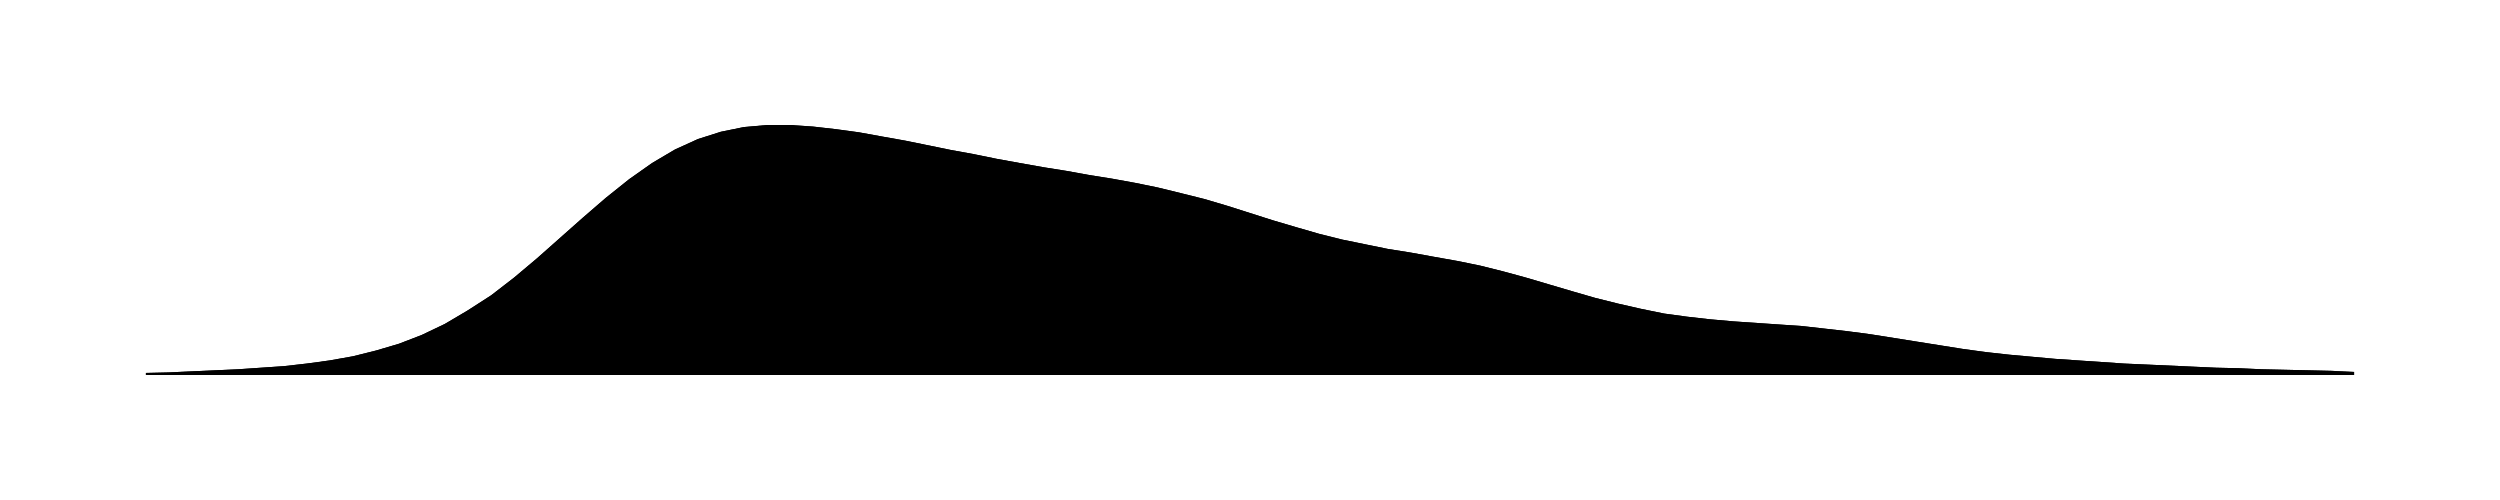
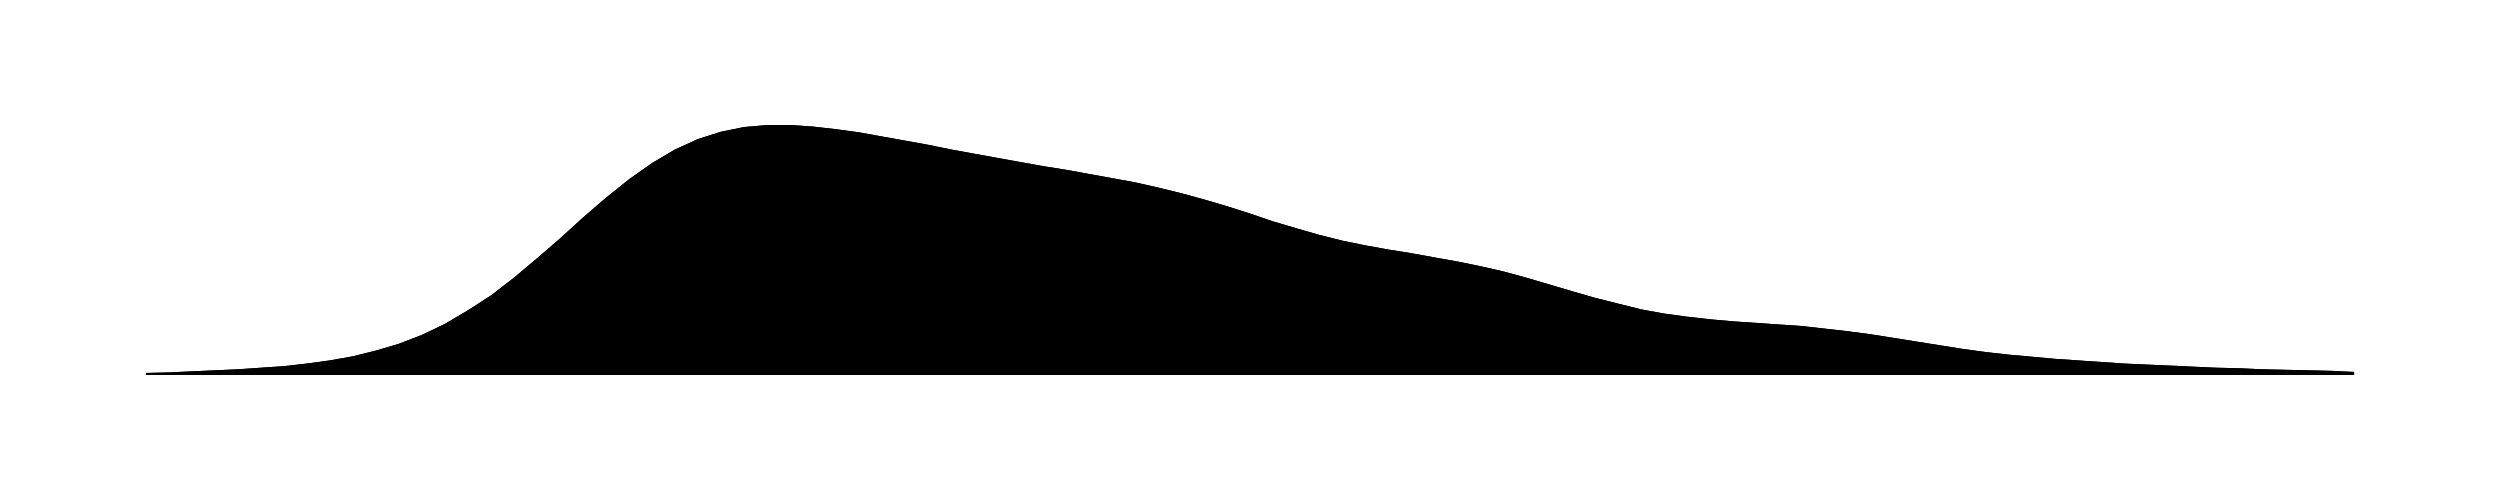
<svg xmlns="http://www.w3.org/2000/svg" viewBox="0 0 480 96">
-   <path id="a" d="M28.0 71.6L32.4 71.5L36.8 71.3L41.3 71.1L45.7 70.9L50.1 70.6L54.5 70.3L58.9 69.8L63.3 69.2L67.8 68.4L72.2 67.3L76.6 66.0L81.0 64.3L85.4 62.2L89.8 59.6L94.3 56.7L98.7 53.3L103.1 49.6L107.5 45.7L111.9 41.8L116.3 38.0L120.8 34.4L125.2 31.3L129.6 28.7L134.0 26.7L138.4 25.3L142.8 24.4L147.3 24.0L151.7 24.0L156.1 24.3L160.5 24.8L164.9 25.4L169.3 26.2L173.8 27.0L178.2 27.9L182.6 28.8L187.0 29.6L191.4 30.5L195.8 31.3L200.3 32.1L204.7 32.8L209.1 33.6L213.5 34.3L217.9 35.1L222.3 36.0L226.8 37.1L231.2 38.2L235.6 39.5L240.0 40.9L244.4 42.3L248.8 43.6L253.3 44.9L257.7 46.0L262.1 46.9L266.5 47.8L270.9 48.5L275.3 49.3L279.8 50.1L284.2 51.0L288.6 52.1L293.0 53.3L297.4 54.6L301.8 55.9L306.3 57.2L310.7 58.3L315.1 59.3L319.5 60.2L323.9 60.8L328.3 61.3L332.8 61.7L337.2 62.0L341.6 62.3L346.0 62.6L350.4 63.1L354.8 63.6L359.3 64.2L363.7 64.9L368.1 65.6L372.5 66.3L376.9 67.0L381.3 67.6L385.8 68.1L390.2 68.5L394.6 68.9L399.0 69.2L403.4 69.5L407.8 69.8L412.3 70.0L416.7 70.2L421.1 70.4L425.5 70.6L429.9 70.7L434.3 70.9L438.8 71.0L443.2 71.1L447.6 71.2L452.0 71.4V72H28.0Z" />
-   <path id="t" d="M28.0 71.6L32.4 71.5L36.8 71.3L41.3 71.1L45.7 70.9L50.1 70.6L54.5 70.3L58.9 69.8L63.3 69.2L67.8 68.4L72.2 67.3L76.6 66.0L81.0 64.3L85.4 62.2L89.8 59.6L94.3 56.7L98.7 53.3L103.1 49.6L107.5 45.7L111.9 41.8L116.3 38.0L120.8 34.4L125.2 31.3L129.6 28.7L134.0 26.7L138.4 25.3L142.8 24.4L147.3 24.0L151.7 24.0L156.1 24.3L160.5 24.8L164.9 25.4L169.3 26.2L173.8 27.0L178.2 27.9L182.6 28.8L187.0 29.6L191.4 30.5L195.8 31.3L200.3 32.1L204.7 32.8L209.1 33.6L213.5 34.3L217.9 35.1L222.3 36.0L226.8 37.1L231.2 38.2L235.6 39.5L240.0 40.9L244.4 42.3L248.8 43.6L253.3 44.9L257.7 46.0L262.1 46.9L266.5 47.8L270.9 48.5L275.3 49.3L279.8 50.1L284.2 51.0L288.6 52.1L293.0 53.3L297.4 54.6L301.8 55.9L306.3 57.2L310.7 58.3L315.1 59.3L319.5 60.2L323.9 60.8L328.3 61.3L332.8 61.7L337.2 62.0L341.6 62.3L346.0 62.6L350.4 63.1L354.8 63.6L359.3 64.2L363.7 64.9L368.1 65.6L372.5 66.3L376.9 67.0L381.3 67.6L385.8 68.1L390.2 68.5L394.6 68.9L399.0 69.2L403.4 69.5L407.8 69.8L412.3 70.0L416.7 70.2L421.1 70.4L425.5 70.6L429.9 70.7L434.3 70.9L438.8 71.0L443.2 71.1L447.6 71.2L452.0 71.4" />
+   <path id="a" d="M28.0 71.6L32.4 71.5L36.8 71.3L41.3 71.1L45.7 70.9L50.1 70.6L54.5 70.3L58.9 69.8L63.3 69.2L67.8 68.4L72.2 67.3L76.6 66.0L81.0 64.3L85.4 62.2L89.8 59.6L94.3 56.7L98.7 53.3L103.1 49.6L107.5 45.8L111.9 41.8L116.3 38.0L120.8 34.4L125.2 31.3L129.6 28.7L134.0 26.7L138.4 25.3L142.8 24.4L147.3 24.0L151.7 24.0L156.1 24.3L160.5 24.8L164.9 25.4L169.3 26.2L173.8 27.0L178.2 27.8L182.6 28.7L187.0 29.5L191.4 30.3L195.8 31.1L200.3 31.9L204.7 32.6L209.1 33.4L213.5 34.2L217.9 35.0L222.3 36.0L226.8 37.1L231.2 38.3L235.6 39.6L240.0 41.0L244.4 42.5L248.8 43.8L253.3 45.1L257.7 46.2L262.1 47.1L266.5 47.9L270.9 48.6L275.3 49.4L279.8 50.2L284.2 51.1L288.6 52.1L293.0 53.3L297.4 54.6L301.8 55.9L306.3 57.2L310.7 58.3L315.1 59.4L319.5 60.2L323.9 60.8L328.3 61.3L332.8 61.7L337.2 62.0L341.6 62.3L346.0 62.6L350.4 63.1L354.8 63.6L359.3 64.2L363.7 64.9L368.1 65.6L372.5 66.3L376.9 67.0L381.3 67.6L385.8 68.1L390.2 68.5L394.6 68.9L399.0 69.2L403.4 69.5L407.8 69.8L412.3 70.0L416.7 70.2L421.1 70.4L425.5 70.6L429.9 70.7L434.3 70.9L438.8 71.0L443.2 71.1L447.6 71.2L452.0 71.4V72H28.0Z" />
+   <path id="t" d="M28.0 71.6L32.4 71.5L36.8 71.3L41.3 71.1L45.7 70.9L50.1 70.6L54.5 70.3L58.9 69.8L63.3 69.2L67.8 68.4L72.2 67.3L76.6 66.0L81.0 64.3L85.4 62.2L89.8 59.6L94.3 56.7L98.7 53.3L103.1 49.6L107.5 45.8L111.9 41.8L116.3 38.0L120.8 34.4L125.2 31.3L129.6 28.7L134.0 26.7L138.4 25.3L142.8 24.4L147.3 24.0L151.7 24.0L156.1 24.3L160.5 24.8L164.9 25.4L169.3 26.2L173.8 27.0L178.2 27.8L182.6 28.7L187.0 29.5L191.4 30.3L195.8 31.1L200.3 31.9L204.7 32.6L209.1 33.4L213.5 34.2L217.9 35.0L222.3 36.0L226.8 37.1L231.2 38.3L235.6 39.6L240.0 41.0L244.4 42.5L248.8 43.8L253.3 45.1L257.7 46.2L262.1 47.1L266.5 47.9L270.9 48.6L275.3 49.4L279.8 50.2L284.2 51.1L288.6 52.1L293.0 53.3L297.4 54.6L301.8 55.9L306.3 57.2L310.7 58.3L315.1 59.4L319.5 60.2L323.9 60.8L328.3 61.3L332.8 61.7L337.2 62.0L341.6 62.3L346.0 62.6L350.4 63.1L354.8 63.6L359.3 64.2L363.7 64.9L368.1 65.6L372.5 66.3L376.9 67.0L381.3 67.6L385.8 68.1L390.2 68.5L394.6 68.9L399.0 69.2L403.4 69.5L407.8 69.8L412.3 70.0L416.7 70.2L421.1 70.4L425.5 70.6L429.9 70.7L434.3 70.9L438.8 71.0L443.2 71.1L447.6 71.2L452.0 71.4" />
</svg>
